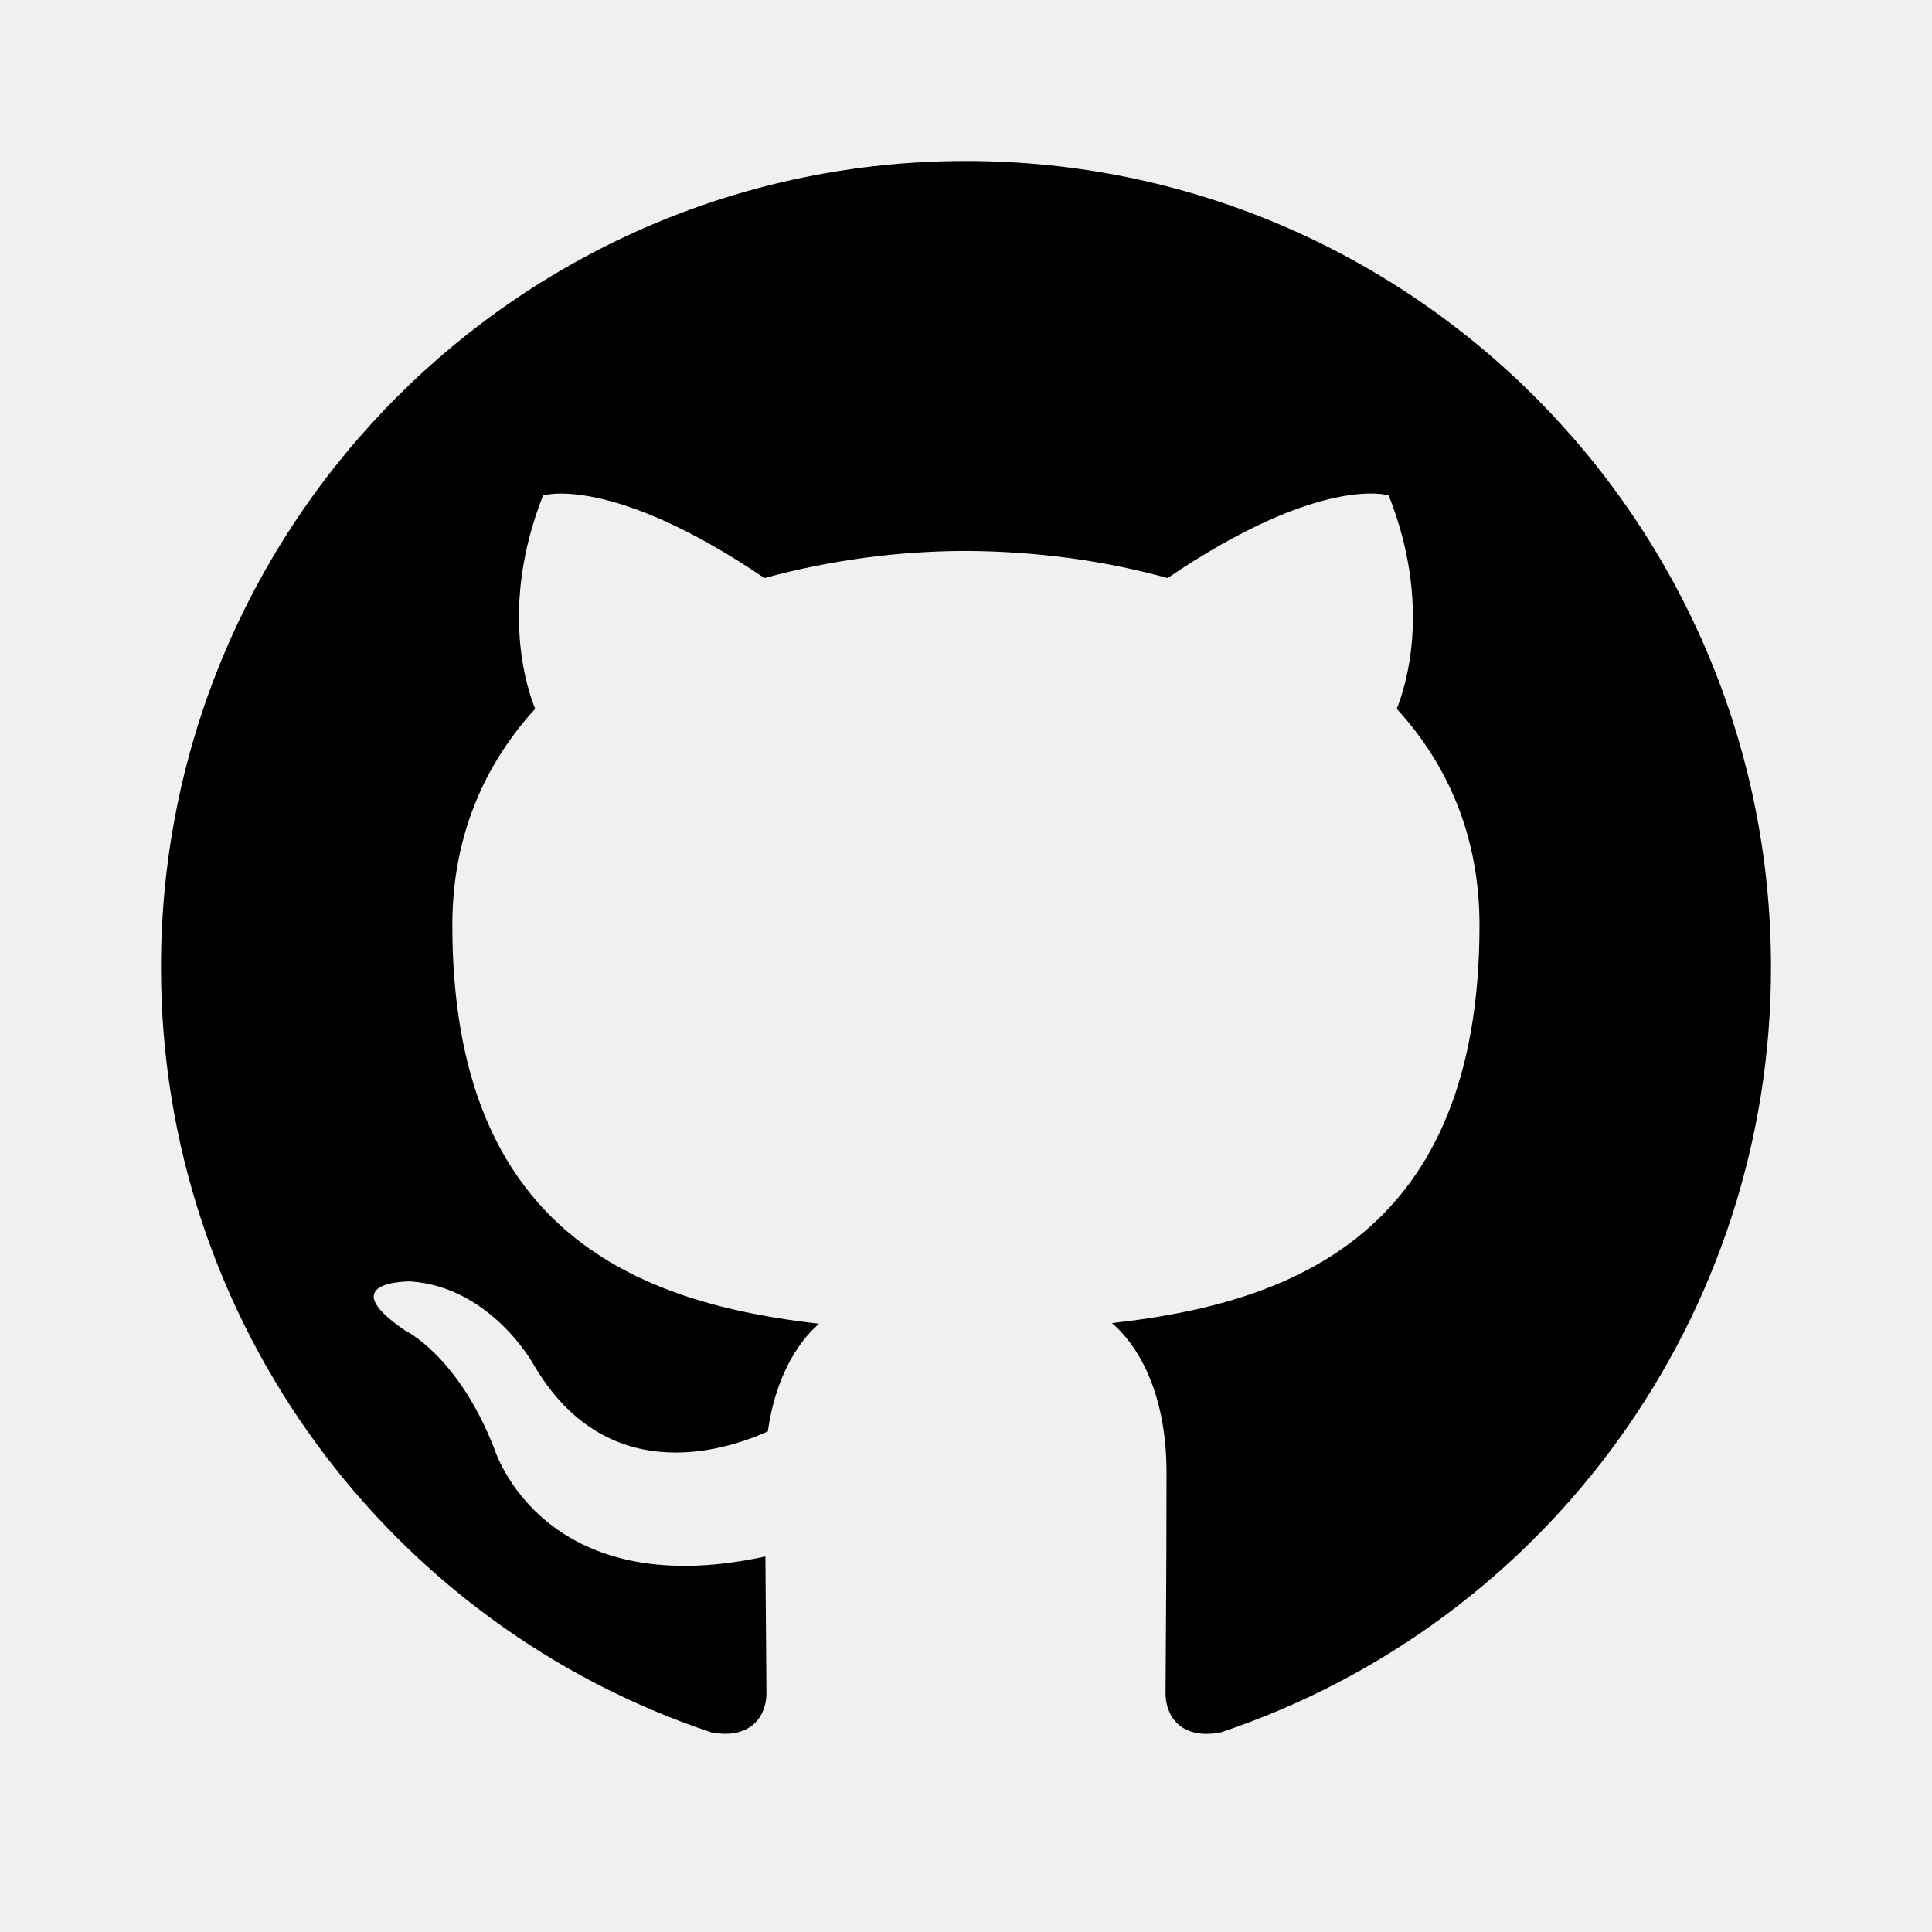
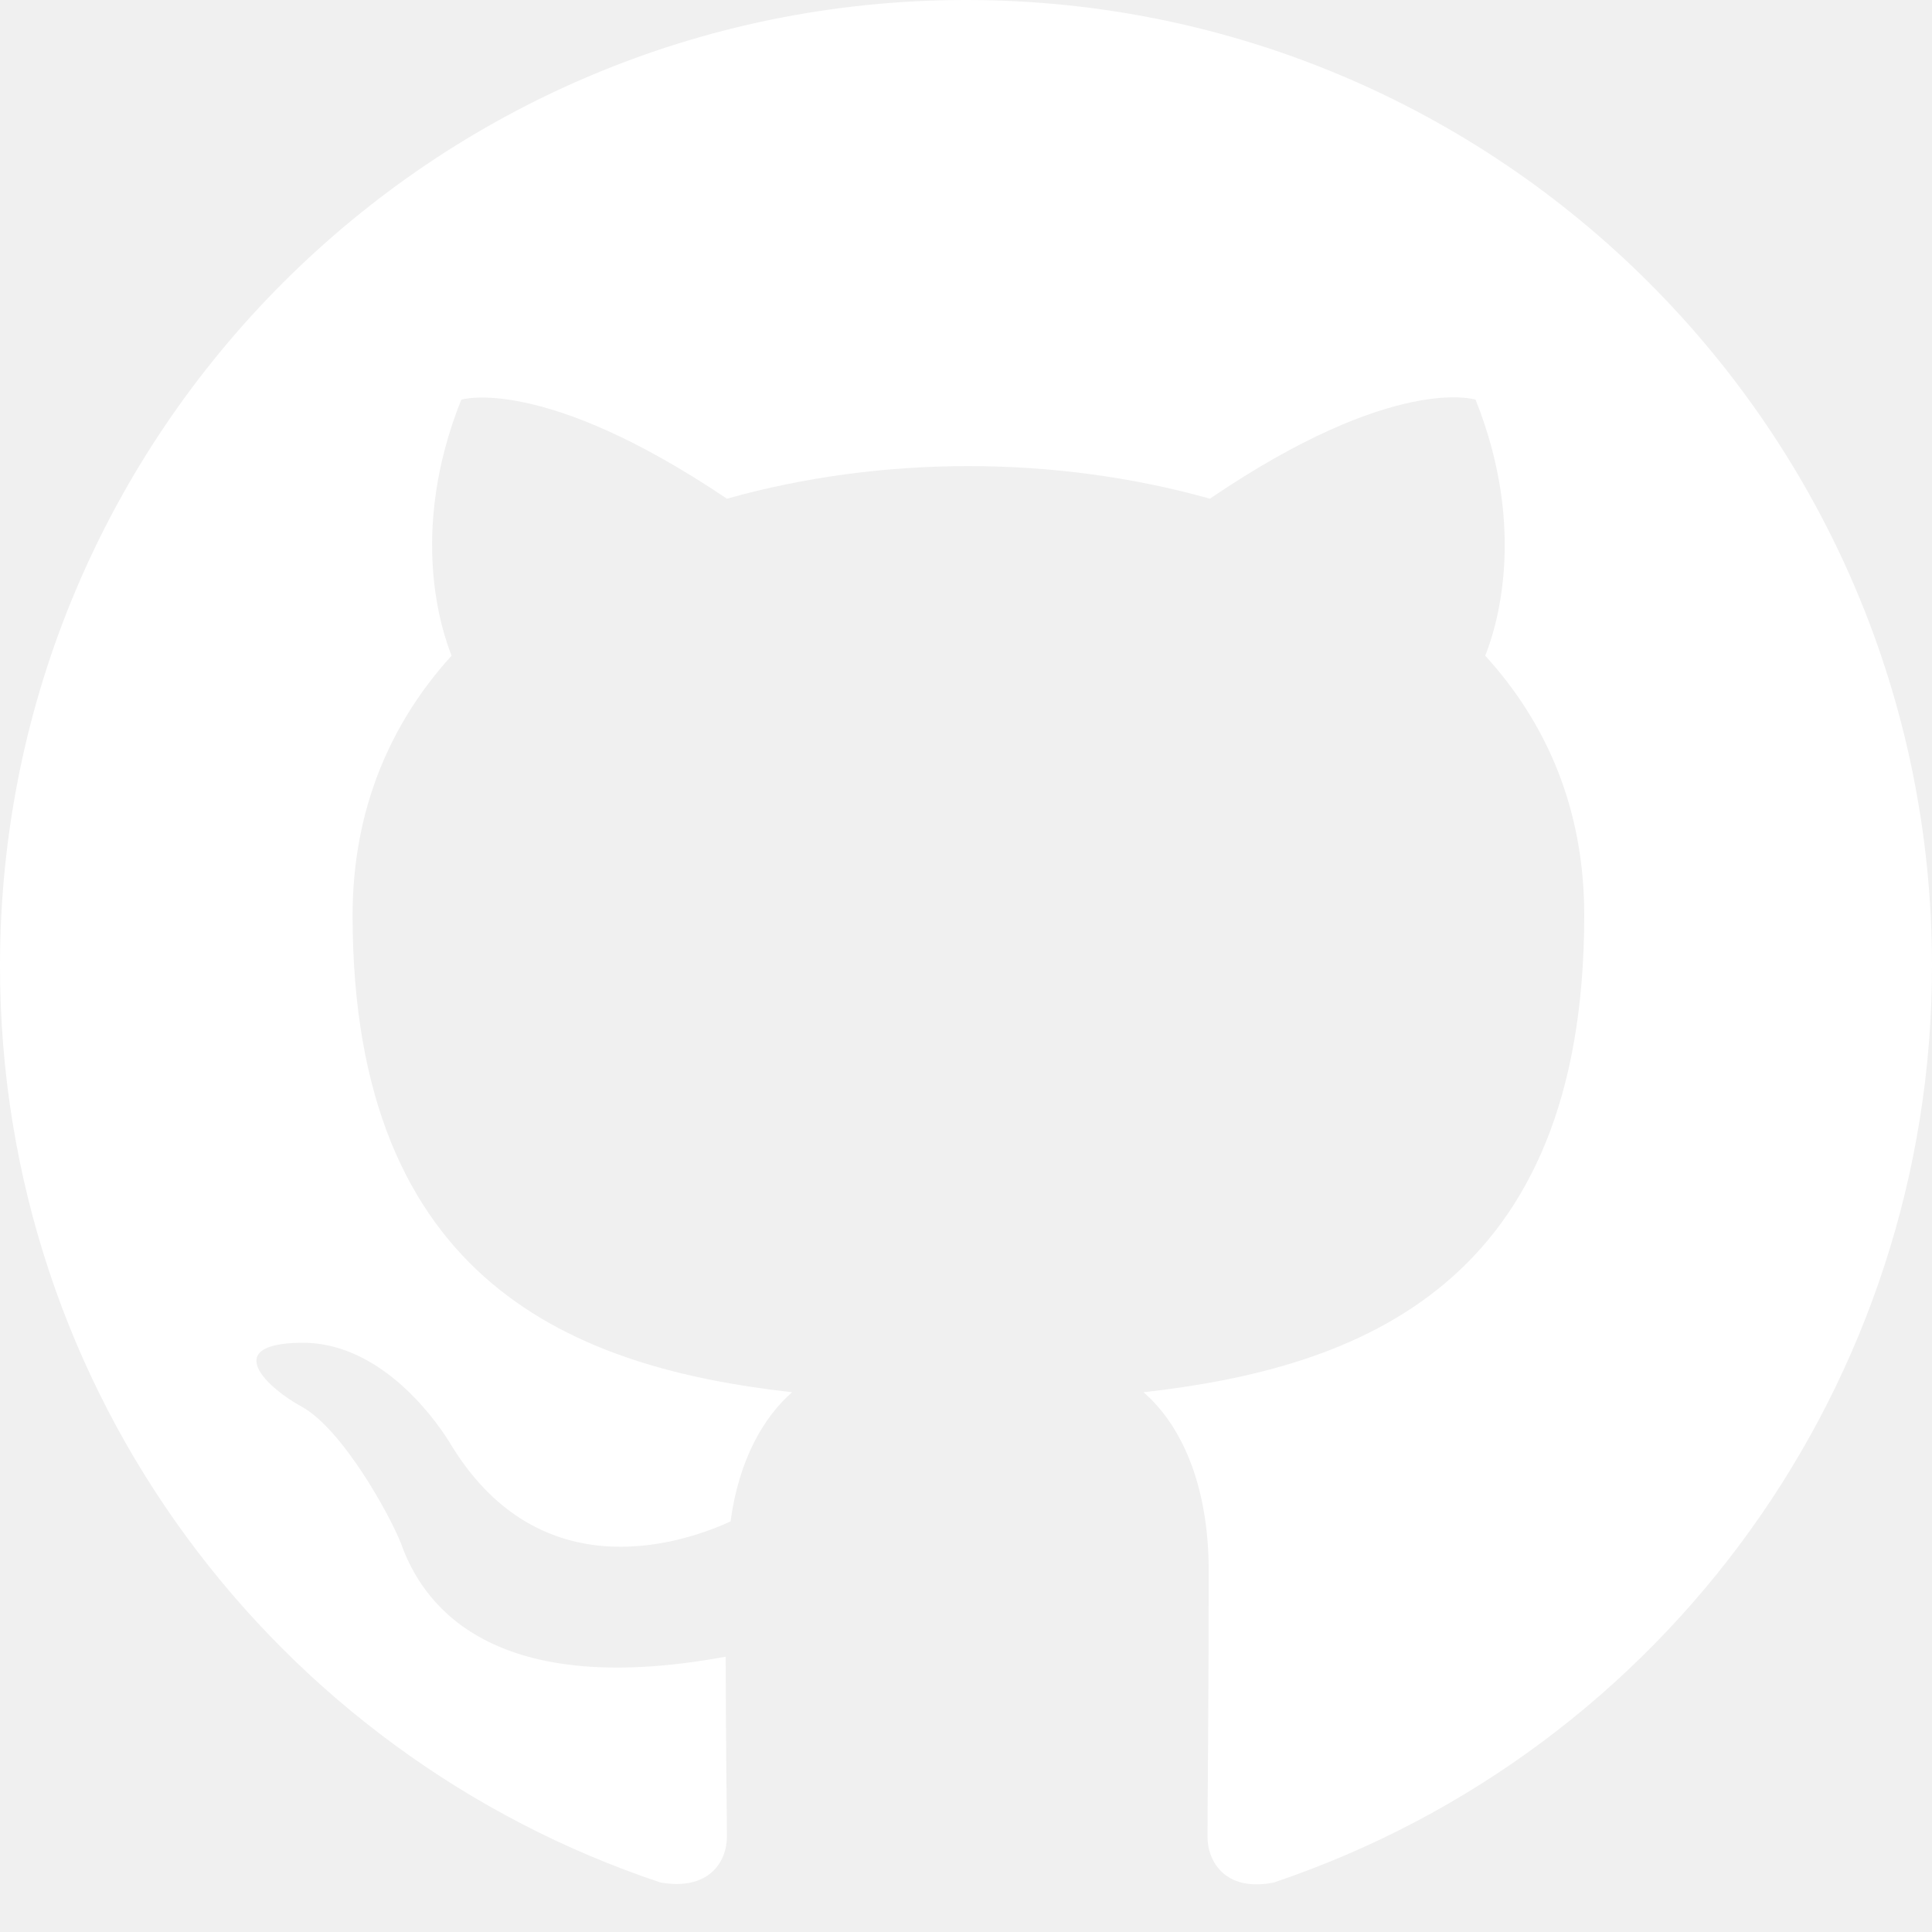
- <svg xmlns="http://www.w3.org/2000/svg" viewBox="0 0 24 24" width="24" height="24" fill="currentColor">
-   <path fill-rule="evenodd" clip-rule="evenodd" d="M12 2C6.477 2 2 6.484 2 12.017c0 4.425 2.865 8.18 6.839 9.504.5.092.682-.217.682-.483 0-.237-.008-.868-.013-1.703-2.782.605-3.369-1.343-3.369-1.343-.454-1.158-1.11-1.466-1.11-1.466-.908-.62.069-.608.069-.608 1.003.07 1.53 1.032 1.53 1.032.892 1.53 2.341 1.088 2.91.832.092-.647.35-1.088.636-1.338-2.22-.253-4.555-1.113-4.555-4.951 0-1.093.39-1.988 1.029-2.688-.103-.253-.446-1.272.098-2.65 0 0 .84-.27 2.75 1.026A9.564 9.564 0 0112 6.844c.85.004 1.705.115 2.504.337 1.909-1.296 2.747-1.027 2.747-1.027.546 1.379.202 2.398.1 2.651.64.7 1.028 1.595 1.028 2.688 0 3.848-2.339 4.695-4.566 4.943.359.309.678.92.678 1.855 0 1.338-.012 2.419-.012 2.747 0 .268.18.58.688.482A10.019 10.019 0 0022 12.017C22 6.484 17.522 2 12 2z" />
+ <svg xmlns="http://www.w3.org/2000/svg" viewBox="0 0 24 24" width="100%" height="100%" fill="#ffffff">
+   <path fill-rule="evenodd" clip-rule="evenodd" d="M12 0C5.37 0 0 5.37 0 12c0 5.31 3.435 9.795 8.205 11.385.6.105.825-.255.825-.57 0-.285-.015-1.23-.015-2.235-3.015.555-3.795-.735-4.035-1.41-.135-.345-.72-1.41-1.23-1.695-.42-.225-1.02-.78-.015-.795.945-.015 1.62.87 1.845 1.23 1.08 1.815 2.805 1.305 3.495.99.105-.78.42-1.305.765-1.605-2.67-.3-5.46-1.335-5.46-5.925 0-1.305.465-2.385 1.23-3.225-.12-.3-.54-1.53.12-3.18 0 0 1.005-.315 3.3 1.23.96-.27 1.98-.405 3-.405s2.04.135 3 .405c2.295-1.56 3.3-1.23 3.3-1.23.66 1.65.24 2.88.12 3.18.765.84 1.23 1.905 1.23 3.225 0 4.605-2.805 5.625-5.475 5.925.435.375.81 1.095.81 2.22 0 1.605-.015 2.895-.015 3.3 0 .315.225.69.825.57A12.02 12.02 0 0024 12c0-6.63-5.37-12-12-12z" />
</svg>
